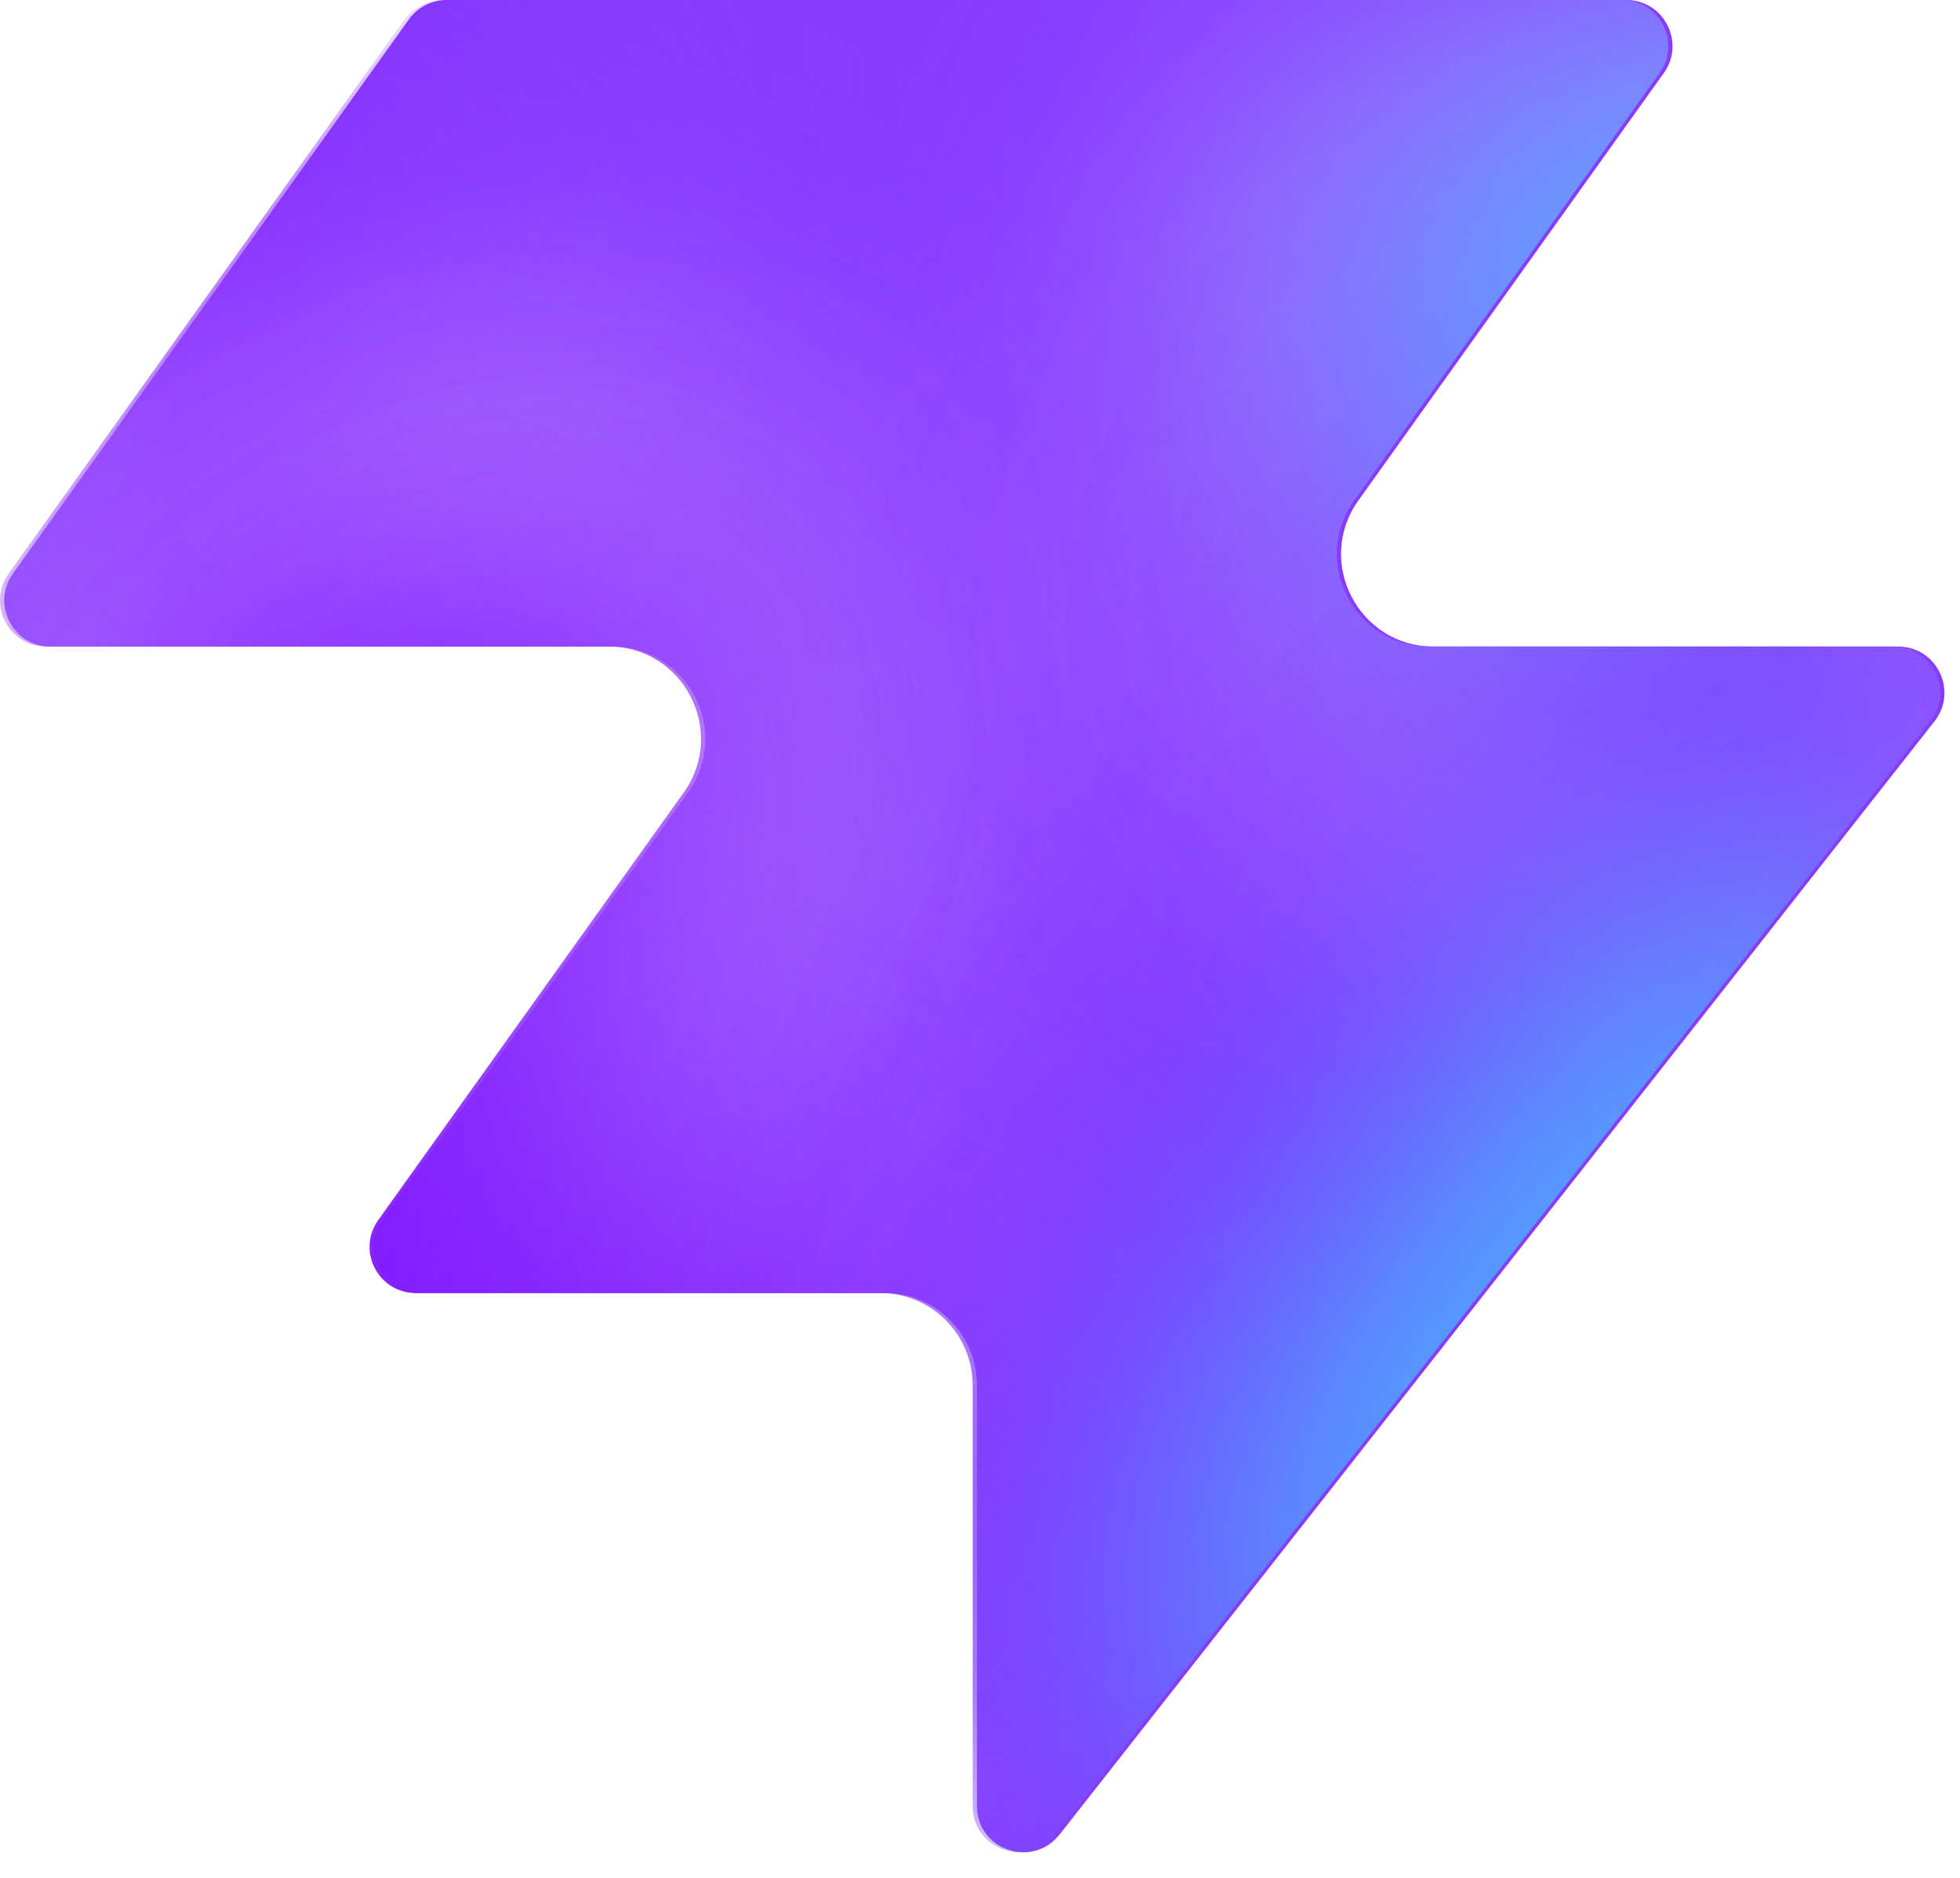
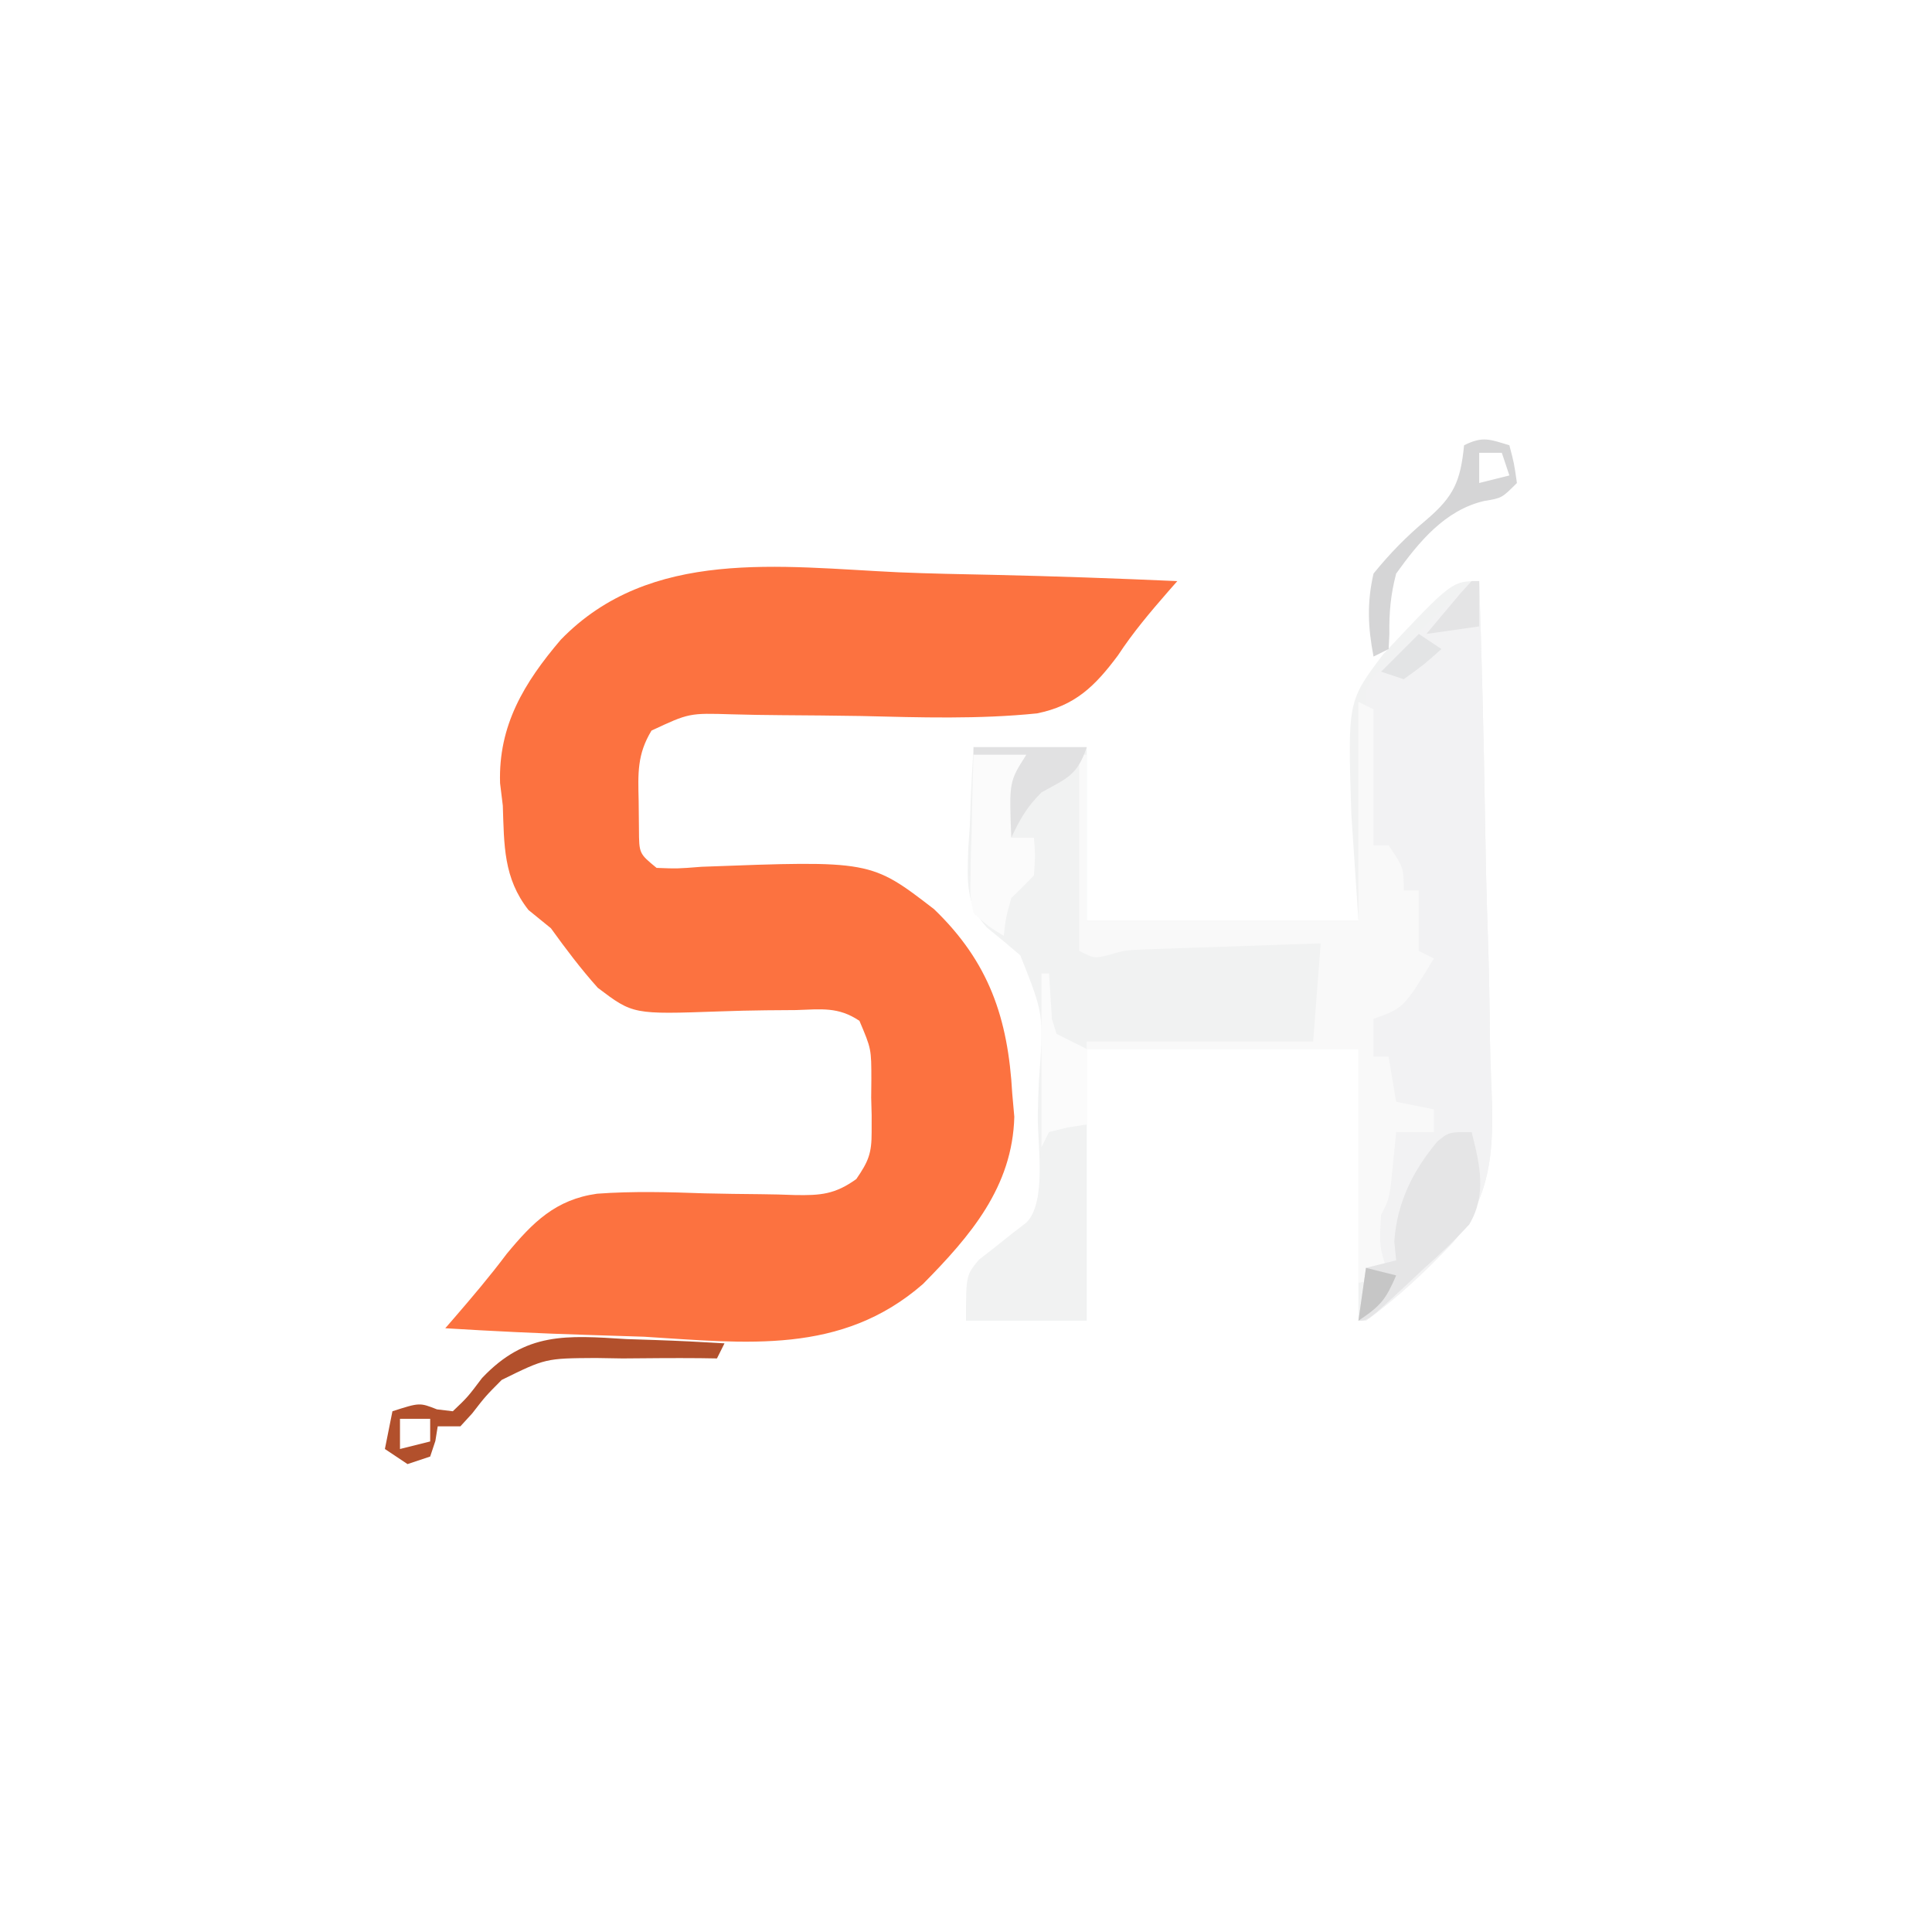
- <svg xmlns="http://www.w3.org/2000/svg" width="48" height="46" fill="none" viewBox="0 0 48 46">
-   <path fill="#863bff" d="M25.946 44.938c-.664.845-2.021.375-2.021-.698V33.937a2.26 2.26 0 0 0-2.262-2.262H10.287c-.92 0-1.456-1.04-.92-1.788l7.48-10.471c1.07-1.497 0-3.578-1.842-3.578H1.237c-.92 0-1.456-1.04-.92-1.788L10.013.474c.214-.297.556-.474.92-.474h28.894c.92 0 1.456 1.04.92 1.788l-7.48 10.471c-1.07 1.498 0 3.579 1.842 3.579h11.377c.943 0 1.473 1.088.89 1.83L25.947 44.94z" style="fill:#863bff;fill:color(display-p3 .525 .23 1);fill-opacity:1" />
-   <mask id="a" width="48" height="46" x="0" y="0" maskUnits="userSpaceOnUse" style="mask-type:alpha">
-     <path fill="#000" d="M25.842 44.938c-.664.844-2.021.375-2.021-.698V33.937a2.26 2.26 0 0 0-2.262-2.262H10.183c-.92 0-1.456-1.04-.92-1.788l7.48-10.471c1.07-1.498 0-3.579-1.842-3.579H1.133c-.92 0-1.456-1.04-.92-1.787L9.91.473c.214-.297.556-.474.92-.474h28.894c.92 0 1.456 1.04.92 1.788l-7.48 10.471c-1.07 1.498 0 3.578 1.842 3.578h11.377c.943 0 1.473 1.088.89 1.832L25.843 44.94z" style="fill:#000;fill-opacity:1" />
-   </mask>
-   <g mask="url(#a)">
-     <g filter="url(#b)">
-       <ellipse cx="5.508" cy="14.704" fill="#ede6ff" rx="5.508" ry="14.704" style="fill:#ede6ff;fill:color(display-p3 .927 .903 1);fill-opacity:1" transform="matrix(.00324 1 1 -.00324 -4.47 31.516)" />
-     </g>
-     <g filter="url(#c)">
-       <ellipse cx="10.399" cy="29.851" fill="#ede6ff" rx="10.399" ry="29.851" style="fill:#ede6ff;fill:color(display-p3 .927 .903 1);fill-opacity:1" transform="matrix(.00324 1 1 -.00324 -39.328 7.883)" />
-     </g>
-     <g filter="url(#d)">
-       <ellipse cx="5.508" cy="30.487" fill="#7e14ff" rx="5.508" ry="30.487" style="fill:#7e14ff;fill:color(display-p3 .492 .077 1);fill-opacity:1" transform="rotate(89.814 -25.913 -14.639)scale(1 -1)" />
-     </g>
-     <g filter="url(#e)">
-       <ellipse cx="5.508" cy="30.599" fill="#7e14ff" rx="5.508" ry="30.599" style="fill:#7e14ff;fill:color(display-p3 .492 .077 1);fill-opacity:1" transform="rotate(89.814 -32.644 -3.334)scale(1 -1)" />
-     </g>
-     <g filter="url(#f)">
-       <ellipse cx="5.508" cy="30.599" fill="#7e14ff" rx="5.508" ry="30.599" style="fill:#7e14ff;fill:color(display-p3 .492 .077 1);fill-opacity:1" transform="matrix(.00324 1 1 -.00324 -34.34 30.47)" />
-     </g>
-     <g filter="url(#g)">
-       <ellipse cx="14.072" cy="22.078" fill="#ede6ff" rx="14.072" ry="22.078" style="fill:#ede6ff;fill:color(display-p3 .927 .903 1);fill-opacity:1" transform="rotate(93.35 24.506 48.493)scale(-1 1)" />
-     </g>
-     <g filter="url(#h)">
-       <ellipse cx="3.47" cy="21.501" fill="#7e14ff" rx="3.47" ry="21.501" style="fill:#7e14ff;fill:color(display-p3 .492 .077 1);fill-opacity:1" transform="rotate(89.009 28.708 47.59)scale(-1 1)" />
-     </g>
-     <g filter="url(#i)">
-       <ellipse cx="3.47" cy="21.501" fill="#7e14ff" rx="3.47" ry="21.501" style="fill:#7e14ff;fill:color(display-p3 .492 .077 1);fill-opacity:1" transform="rotate(89.009 28.708 47.59)scale(-1 1)" />
-     </g>
-     <g filter="url(#j)">
-       <ellipse cx=".387" cy="8.972" fill="#7e14ff" rx="4.407" ry="29.108" style="fill:#7e14ff;fill:color(display-p3 .492 .077 1);fill-opacity:1" transform="rotate(39.51 .387 8.972)" />
-     </g>
-     <g filter="url(#k)">
-       <ellipse cx="47.523" cy="-6.092" fill="#7e14ff" rx="4.407" ry="29.108" style="fill:#7e14ff;fill:color(display-p3 .492 .077 1);fill-opacity:1" transform="rotate(37.892 47.523 -6.092)" />
-     </g>
-     <g filter="url(#l)">
-       <ellipse cx="41.412" cy="6.333" fill="#47bfff" rx="5.971" ry="9.665" style="fill:#47bfff;fill:color(display-p3 .28 .748 1);fill-opacity:1" transform="rotate(37.892 41.412 6.333)" />
-     </g>
-     <g filter="url(#m)">
-       <ellipse cx="-1.879" cy="38.332" fill="#7e14ff" rx="4.407" ry="29.108" style="fill:#7e14ff;fill:color(display-p3 .492 .077 1);fill-opacity:1" transform="rotate(37.892 -1.88 38.332)" />
-     </g>
-     <g filter="url(#n)">
-       <ellipse cx="-1.879" cy="38.332" fill="#7e14ff" rx="4.407" ry="29.108" style="fill:#7e14ff;fill:color(display-p3 .492 .077 1);fill-opacity:1" transform="rotate(37.892 -1.88 38.332)" />
-     </g>
-     <g filter="url(#o)">
-       <ellipse cx="35.651" cy="29.907" fill="#7e14ff" rx="4.407" ry="29.108" style="fill:#7e14ff;fill:color(display-p3 .492 .077 1);fill-opacity:1" transform="rotate(37.892 35.651 29.907)" />
-     </g>
-     <g filter="url(#p)">
-       <ellipse cx="38.418" cy="32.4" fill="#47bfff" rx="5.971" ry="15.297" style="fill:#47bfff;fill:color(display-p3 .28 .748 1);fill-opacity:1" transform="rotate(37.892 38.418 32.4)" />
-     </g>
-   </g>
-   <defs>
-     <filter id="b" width="60.045" height="41.654" x="-19.77" y="16.149" color-interpolation-filters="sRGB" filterUnits="userSpaceOnUse">
-       <feFlood flood-opacity="0" result="BackgroundImageFix" />
-       <feBlend in="SourceGraphic" in2="BackgroundImageFix" result="shape" />
-       <feGaussianBlur result="effect1_foregroundBlur_2002_17158" stdDeviation="7.659" />
-     </filter>
-     <filter id="c" width="90.34" height="51.437" x="-54.613" y="-7.533" color-interpolation-filters="sRGB" filterUnits="userSpaceOnUse">
-       <feFlood flood-opacity="0" result="BackgroundImageFix" />
-       <feBlend in="SourceGraphic" in2="BackgroundImageFix" result="shape" />
-       <feGaussianBlur result="effect1_foregroundBlur_2002_17158" stdDeviation="7.659" />
-     </filter>
-     <filter id="d" width="79.355" height="29.4" x="-49.64" y="2.03" color-interpolation-filters="sRGB" filterUnits="userSpaceOnUse">
-       <feFlood flood-opacity="0" result="BackgroundImageFix" />
-       <feBlend in="SourceGraphic" in2="BackgroundImageFix" result="shape" />
-       <feGaussianBlur result="effect1_foregroundBlur_2002_17158" stdDeviation="4.596" />
-     </filter>
-     <filter id="e" width="79.579" height="29.4" x="-45.045" y="20.029" color-interpolation-filters="sRGB" filterUnits="userSpaceOnUse">
-       <feFlood flood-opacity="0" result="BackgroundImageFix" />
-       <feBlend in="SourceGraphic" in2="BackgroundImageFix" result="shape" />
-       <feGaussianBlur result="effect1_foregroundBlur_2002_17158" stdDeviation="4.596" />
-     </filter>
-     <filter id="f" width="79.579" height="29.4" x="-43.513" y="21.178" color-interpolation-filters="sRGB" filterUnits="userSpaceOnUse">
-       <feFlood flood-opacity="0" result="BackgroundImageFix" />
-       <feBlend in="SourceGraphic" in2="BackgroundImageFix" result="shape" />
-       <feGaussianBlur result="effect1_foregroundBlur_2002_17158" stdDeviation="4.596" />
-     </filter>
-     <filter id="g" width="74.749" height="58.852" x="15.756" y="-17.901" color-interpolation-filters="sRGB" filterUnits="userSpaceOnUse">
-       <feFlood flood-opacity="0" result="BackgroundImageFix" />
-       <feBlend in="SourceGraphic" in2="BackgroundImageFix" result="shape" />
-       <feGaussianBlur result="effect1_foregroundBlur_2002_17158" stdDeviation="7.659" />
-     </filter>
-     <filter id="h" width="61.377" height="25.362" x="23.548" y="2.284" color-interpolation-filters="sRGB" filterUnits="userSpaceOnUse">
-       <feFlood flood-opacity="0" result="BackgroundImageFix" />
-       <feBlend in="SourceGraphic" in2="BackgroundImageFix" result="shape" />
-       <feGaussianBlur result="effect1_foregroundBlur_2002_17158" stdDeviation="4.596" />
-     </filter>
-     <filter id="i" width="61.377" height="25.362" x="23.548" y="2.284" color-interpolation-filters="sRGB" filterUnits="userSpaceOnUse">
-       <feFlood flood-opacity="0" result="BackgroundImageFix" />
-       <feBlend in="SourceGraphic" in2="BackgroundImageFix" result="shape" />
-       <feGaussianBlur result="effect1_foregroundBlur_2002_17158" stdDeviation="4.596" />
-     </filter>
-     <filter id="j" width="56.045" height="63.649" x="-27.636" y="-22.853" color-interpolation-filters="sRGB" filterUnits="userSpaceOnUse">
-       <feFlood flood-opacity="0" result="BackgroundImageFix" />
-       <feBlend in="SourceGraphic" in2="BackgroundImageFix" result="shape" />
-       <feGaussianBlur result="effect1_foregroundBlur_2002_17158" stdDeviation="4.596" />
-     </filter>
-     <filter id="k" width="54.814" height="64.646" x="20.116" y="-38.415" color-interpolation-filters="sRGB" filterUnits="userSpaceOnUse">
-       <feFlood flood-opacity="0" result="BackgroundImageFix" />
-       <feBlend in="SourceGraphic" in2="BackgroundImageFix" result="shape" />
-       <feGaussianBlur result="effect1_foregroundBlur_2002_17158" stdDeviation="4.596" />
-     </filter>
-     <filter id="l" width="33.541" height="35.313" x="24.641" y="-11.323" color-interpolation-filters="sRGB" filterUnits="userSpaceOnUse">
-       <feFlood flood-opacity="0" result="BackgroundImageFix" />
-       <feBlend in="SourceGraphic" in2="BackgroundImageFix" result="shape" />
-       <feGaussianBlur result="effect1_foregroundBlur_2002_17158" stdDeviation="4.596" />
-     </filter>
-     <filter id="m" width="54.814" height="64.646" x="-29.286" y="6.009" color-interpolation-filters="sRGB" filterUnits="userSpaceOnUse">
-       <feFlood flood-opacity="0" result="BackgroundImageFix" />
-       <feBlend in="SourceGraphic" in2="BackgroundImageFix" result="shape" />
-       <feGaussianBlur result="effect1_foregroundBlur_2002_17158" stdDeviation="4.596" />
-     </filter>
-     <filter id="n" width="54.814" height="64.646" x="-29.286" y="6.009" color-interpolation-filters="sRGB" filterUnits="userSpaceOnUse">
-       <feFlood flood-opacity="0" result="BackgroundImageFix" />
-       <feBlend in="SourceGraphic" in2="BackgroundImageFix" result="shape" />
-       <feGaussianBlur result="effect1_foregroundBlur_2002_17158" stdDeviation="4.596" />
-     </filter>
-     <filter id="o" width="54.814" height="64.646" x="8.244" y="-2.416" color-interpolation-filters="sRGB" filterUnits="userSpaceOnUse">
-       <feFlood flood-opacity="0" result="BackgroundImageFix" />
-       <feBlend in="SourceGraphic" in2="BackgroundImageFix" result="shape" />
-       <feGaussianBlur result="effect1_foregroundBlur_2002_17158" stdDeviation="4.596" />
-     </filter>
-     <filter id="p" width="39.409" height="43.623" x="18.713" y="10.588" color-interpolation-filters="sRGB" filterUnits="userSpaceOnUse">
-       <feFlood flood-opacity="0" result="BackgroundImageFix" />
-       <feBlend in="SourceGraphic" in2="BackgroundImageFix" result="shape" />
-       <feGaussianBlur result="effect1_foregroundBlur_2002_17158" stdDeviation="4.596" />
-     </filter>
-   </defs>
+ <svg xmlns="http://www.w3.org/2000/svg" version="1.1" width="256" height="256">
+   <path d="M0 0 C4.169 0.176 8.34 0.252 12.512 0.337 C20.653 0.518 28.785 0.807 36.92 1.167 C36.53 1.61 36.141 2.053 35.739 2.509 C33.336 5.272 31.068 7.941 29.056 11.008 C25.995 15.116 23.376 17.666 18.338 18.694 C10.593 19.486 2.816 19.233 -4.955 19.042 C-8.485 18.988 -12.014 18.949 -15.544 18.931 C-17.732 18.917 -19.92 18.88 -22.108 18.818 C-27.767 18.644 -27.767 18.644 -32.751 20.972 C-34.668 24.138 -34.539 26.623 -34.455 30.292 C-34.442 31.532 -34.429 32.772 -34.416 34.05 C-34.399 37.266 -34.399 37.266 -32.08 39.167 C-29.326 39.274 -29.326 39.274 -26.104 39.019 C-3.695 38.178 -3.695 38.178 4.685 44.635 C11.952 51.628 14.492 59.07 15.045 69.042 C15.136 70.068 15.227 71.093 15.321 72.149 C15.08 81.44 9.509 87.935 3.21 94.313 C-7.604 103.732 -20.191 102.128 -33.705 101.292 C-36.273 101.202 -38.84 101.12 -41.408 101.046 C-47.639 100.85 -53.858 100.55 -60.08 100.167 C-59.696 99.724 -59.312 99.282 -58.916 98.825 C-56.513 96.04 -54.16 93.273 -51.953 90.327 C-48.49 86.133 -45.47 83.111 -39.968 82.34 C-35.209 81.989 -30.469 82.124 -25.705 82.292 C-23.245 82.346 -20.787 82.386 -18.327 82.403 C-16.806 82.418 -15.285 82.454 -13.766 82.516 C-10.336 82.579 -8.441 82.426 -5.617 80.401 C-3.992 78.039 -3.576 76.985 -3.584 74.163 C-3.583 73.423 -3.583 72.682 -3.582 71.919 C-3.612 70.774 -3.612 70.774 -3.643 69.605 C-3.636 68.837 -3.629 68.07 -3.621 67.279 C-3.622 63.152 -3.622 63.152 -5.199 59.435 C-8.011 57.54 -10.261 57.901 -13.619 58.007 C-14.923 58.017 -16.226 58.026 -17.568 58.036 C-19.63 58.063 -21.688 58.104 -23.749 58.184 C-35.205 58.586 -35.205 58.586 -39.872 55.055 C-42.132 52.529 -44.099 49.914 -46.08 47.167 C-47.554 45.968 -47.554 45.968 -49.057 44.745 C-52.377 40.515 -52.277 36.157 -52.455 30.917 C-52.575 29.938 -52.695 28.958 -52.818 27.949 C-53.064 20.28 -49.607 14.607 -44.779 8.937 C-32.922 -3.295 -15.665 -0.732 0 0 Z " fill="#FC7240" transform="translate(119.0802,75.8327)" />
+   <path d="M0 0 C0.35 10.562 0.615 21.122 0.777 31.688 C0.855 36.597 0.96 41.501 1.132 46.407 C1.296 51.154 1.385 55.896 1.423 60.646 C1.451 62.445 1.504 64.245 1.586 66.043 C1.943 74.241 2.051 81.005 -3.404 87.554 C-6.976 91.346 -10.779 94.934 -15 98 C-15.33 98 -15.66 98 -16 98 C-16 86.12 -16 74.24 -16 62 C-27.88 62 -39.76 62 -52 62 C-52 73.88 -52 85.76 -52 98 C-57.28 98 -62.56 98 -68 98 C-68 92 -68 92 -66.285 89.918 C-65.552 89.347 -64.818 88.776 -64.062 88.188 C-63.332 87.604 -62.601 87.02 -61.848 86.418 C-61.238 85.95 -60.628 85.482 -60 85 C-57.265 82.265 -58.549 74.605 -58.485 70.692 C-58.454 69.201 -58.406 67.71 -58.342 66.22 C-57.681 57.436 -57.681 57.436 -60.803 49.592 C-62.248 48.344 -63.715 47.121 -65.203 45.926 C-68.147 42.771 -67.814 39.627 -67.703 35.477 C-67.603 34.003 -67.603 34.003 -67.5 32.5 C-67.464 31.487 -67.428 30.474 -67.391 29.43 C-67.297 26.951 -67.154 24.475 -67 22 C-62.05 22 -57.1 22 -52 22 C-52 29.59 -52 37.18 -52 45 C-40.12 45 -28.24 45 -16 45 C-16.309 40.359 -16.619 35.719 -16.938 30.938 C-17.428 15.912 -17.428 15.912 -12.695 9.668 C-3.618 0 -3.618 0 0 0 Z " fill="#F1F2F2" transform="translate(196,77)" />
+   <path d="M0 0 C0.35 10.562 0.615 21.122 0.777 31.688 C0.855 36.597 0.96 41.501 1.132 46.407 C1.296 51.154 1.385 55.896 1.423 60.646 C1.451 62.445 1.504 64.245 1.586 66.043 C1.943 74.241 2.051 81.005 -3.404 87.554 C-6.976 91.346 -10.779 94.934 -15 98 C-15.33 98 -15.66 98 -16 98 C-15.125 91.125 -15.125 91.125 -14 90 C-14.021 89.093 -14.041 88.185 -14.062 87.25 C-13.998 83.892 -13.296 82.049 -12 79 C-11.624 77.008 -11.28 75.008 -11 73 C-9.35 73 -7.7 73 -6 73 C-6 72.01 -6 71.02 -6 70 C-7.65 69.67 -9.3 69.34 -11 69 C-11.495 66.03 -11.495 66.03 -12 63 C-12.66 63 -13.32 63 -14 63 C-14.33 61.35 -14.66 59.7 -15 58 C-13.855 57.412 -13.855 57.412 -12.688 56.812 C-9.753 54.833 -8.599 53.113 -7 50 C-7.33 49.67 -7.66 49.34 -8 49 C-8.141 46.329 -8.042 43.676 -8 41 C-8.66 41 -9.32 41 -10 41 C-10.66 39.02 -11.32 37.04 -12 35 C-12.66 35 -13.32 35 -14 35 C-14.168 32.063 -14.334 29.125 -14.5 26.188 C-14.572 24.937 -14.572 24.937 -14.645 23.662 C-14.69 22.86 -14.735 22.057 -14.781 21.23 C-14.823 20.492 -14.865 19.754 -14.908 18.993 C-15.13 14.167 -15.13 14.167 -13.731 12.374 C-13.151 11.803 -12.57 11.233 -11.973 10.645 C-11.032 9.712 -11.032 9.712 -10.072 8.76 C-9.409 8.117 -8.746 7.475 -8.062 6.812 C-7.073 5.831 -7.073 5.831 -6.064 4.83 C-1.154 0 -1.154 0 0 0 Z " fill="#F2F2F3" transform="translate(196,77)" />
+   <path d="M0 0 C0.66 0.33 1.32 0.66 2 1 C2 6.94 2 12.88 2 19 C2.66 19 3.32 19 4 19 C6 22 6 22 6 25 C6.66 25 7.32 25 8 25 C8 27.64 8 30.28 8 33 C8.99 33.495 8.99 33.495 10 34 C6 40.571 6 40.571 2 42 C2 43.65 2 45.3 2 47 C2.66 47 3.32 47 4 47 C4.495 49.97 4.495 49.97 5 53 C6.65 53.33 8.3 53.66 10 54 C10 54.99 10 55.98 10 57 C8.35 57 6.7 57 5 57 C4.939 57.626 4.879 58.253 4.816 58.898 C4.733 59.716 4.649 60.533 4.562 61.375 C4.481 62.187 4.4 62.999 4.316 63.836 C4 66 4 66 3 68 C2.752 72.145 2.752 72.145 4 76 C2.02 76.495 2.02 76.495 0 77 C0 66.77 0 56.54 0 46 C-11.88 46 -23.76 46 -36 46 C-36 45.67 -36 45.34 -36 45 C-26.1 45 -16.2 45 -6 45 C-5.67 40.71 -5.34 36.42 -5 32 C-9.25 32.141 -13.5 32.287 -17.75 32.438 C-18.957 32.477 -20.163 32.516 -21.406 32.557 C-22.566 32.599 -23.727 32.64 -24.922 32.684 C-25.99 32.72 -27.058 32.757 -28.159 32.795 C-30.928 32.909 -30.928 32.909 -33.255 33.582 C-35 34 -35 34 -37 33 C-37 24.42 -37 15.84 -37 7 C-36.67 7 -36.34 7 -36 7 C-36 14.26 -36 21.52 -36 29 C-24.12 29 -12.24 29 0 29 C0 19.43 0 9.86 0 0 Z " fill="#F9F9F9" transform="translate(180,93)" />
+   <path d="M0 0 C1.086 4.322 2.035 8.234 -0.308 12.231 C-2.228 14.346 -4.229 16.24 -6.375 18.125 C-7.087 18.795 -7.798 19.466 -8.531 20.156 C-13.731 25 -13.731 25 -15 25 C-14.67 22.69 -14.34 20.38 -14 18 C-12.68 17.67 -11.36 17.34 -10 17 C-10.124 15.762 -10.124 15.762 -10.25 14.5 C-9.884 9.374 -7.838 5.205 -4.551 1.262 C-3 0 -3 0 0 0 Z " fill="#E5E5E6" transform="translate(195,150)" />
+   <path d="M0 0 C2.31 0 4.62 0 7 0 C6.34 3.63 5.68 7.26 5 11 C5.99 11 6.98 11 8 11 C8.188 13.312 8.188 13.312 8 16 C7.021 17.021 6.02 18.021 5 19 C4.278 21.606 4.278 21.606 4 24 C2.024 22.805 2.024 22.805 0 21 C-0.454 18.732 -0.454 18.732 -0.391 16.113 C-0.378 15.175 -0.365 14.238 -0.352 13.271 C-0.318 12.295 -0.285 11.319 -0.25 10.312 C-0.232 9.324 -0.214 8.336 -0.195 7.318 C-0.148 4.878 -0.082 2.439 0 0 Z " fill="#FBFBFB" transform="translate(129,100)" />
+   <path d="M0 0 C1.247 0.041 2.494 0.081 3.779 0.123 C6.836 0.228 9.885 0.376 12.938 0.562 C12.607 1.222 12.277 1.883 11.938 2.562 C11.192 2.551 10.446 2.539 9.678 2.527 C6.263 2.498 2.852 2.53 -0.562 2.562 C-1.736 2.543 -2.909 2.524 -4.117 2.504 C-10.77 2.545 -10.77 2.545 -16.586 5.41 C-18.728 7.566 -18.728 7.566 -20.494 9.848 C-21.012 10.414 -21.529 10.979 -22.062 11.562 C-23.052 11.562 -24.043 11.562 -25.062 11.562 C-25.166 12.202 -25.269 12.841 -25.375 13.5 C-25.602 14.181 -25.829 14.861 -26.062 15.562 C-27.052 15.893 -28.043 16.223 -29.062 16.562 C-30.052 15.902 -31.043 15.242 -32.062 14.562 C-31.733 12.912 -31.402 11.262 -31.062 9.562 C-27.462 8.405 -27.462 8.405 -25.164 9.31 C-24.47 9.394 -23.777 9.477 -23.062 9.562 C-21.084 7.674 -21.084 7.674 -19.191 5.16 C-13.395 -0.969 -8.034 -0.5 0 0 Z M-30.062 10.562 C-30.062 11.883 -30.062 13.203 -30.062 14.562 C-28.742 14.232 -27.422 13.902 -26.062 13.562 C-26.062 12.572 -26.062 11.582 -26.062 10.562 C-27.383 10.562 -28.703 10.562 -30.062 10.562 Z " fill="#B2502C" transform="translate(83.0625,177.4375)" />
+   <path d="M0 0 C0.33 0 0.66 0 1 0 C1.195 3.027 1.195 3.027 1.391 6.055 C1.592 6.697 1.793 7.339 2 8 C3.32 8.66 4.64 9.32 6 10 C6 13.3 6 16.6 6 20 C5.196 20.124 4.391 20.247 3.562 20.375 C2.717 20.581 1.871 20.788 1 21 C0.67 21.66 0.34 22.32 0 23 C0 15.41 0 7.82 0 0 Z " fill="#FBFBFB" transform="translate(138,129)" />
+   <path d="M0 0 C0.625 2.375 0.625 2.375 1 5 C-1 7 -1 7 -3.328 7.379 C-8.529 8.588 -11.973 12.783 -15 17 C-15.734 19.797 -15.942 22.148 -15.902 25.031 C-15.935 25.681 -15.967 26.331 -16 27 C-16.66 27.33 -17.32 27.66 -18 28 C-18.742 24.127 -18.888 20.859 -18 17 C-15.81 14.306 -13.65 12.097 -11.001 9.882 C-7.327 6.749 -6.481 4.751 -6 0 C-3.509 -1.245 -2.589 -0.777 0 0 Z M-4 1 C-4 2.32 -4 3.64 -4 5 C-2.68 4.67 -1.36 4.34 0 4 C-0.33 3.01 -0.66 2.02 -1 1 C-1.99 1 -2.98 1 -4 1 Z " fill="#D5D5D6" transform="translate(200,59)" />
+   <path d="M0 0 C4.95 0 9.9 0 15 0 C13.742 3.775 12.375 4.107 9 6 C7.048 7.952 6.152 9.532 5 12 C4.714 4.571 4.714 4.571 7 1 C4.69 1 2.38 1 0 1 C0 0.67 0 0.34 0 0 Z " fill="#E1E1E2" transform="translate(129,99)" />
+   <path d="M0 0 C0.33 0 0.66 0 1 0 C1 1.98 1 3.96 1 6 C-1.31 6.33 -3.62 6.66 -6 7 C-5.024 5.83 -4.044 4.664 -3.062 3.5 C-2.517 2.85 -1.972 2.201 -1.41 1.531 C-0.712 0.773 -0.712 0.773 0 0 Z " fill="#E4E4E5" transform="translate(195,77)" />
+   <path d="M0 0 C1.98 0.495 1.98 0.495 4 1 C2.63 4.161 2.011 4.993 -1 7 C-0.67 4.69 -0.34 2.38 0 0 Z " fill="#C6C6C6" transform="translate(181,168)" />
+   <path d="M0 0 C0.99 0.66 1.98 1.32 3 2 C0.688 4.062 0.688 4.062 -2 6 C-2.99 5.67 -3.98 5.34 -5 5 C-3.35 3.35 -1.7 1.7 0 0 Z " fill="#E3E4E5" transform="translate(188,84)" />
</svg>
